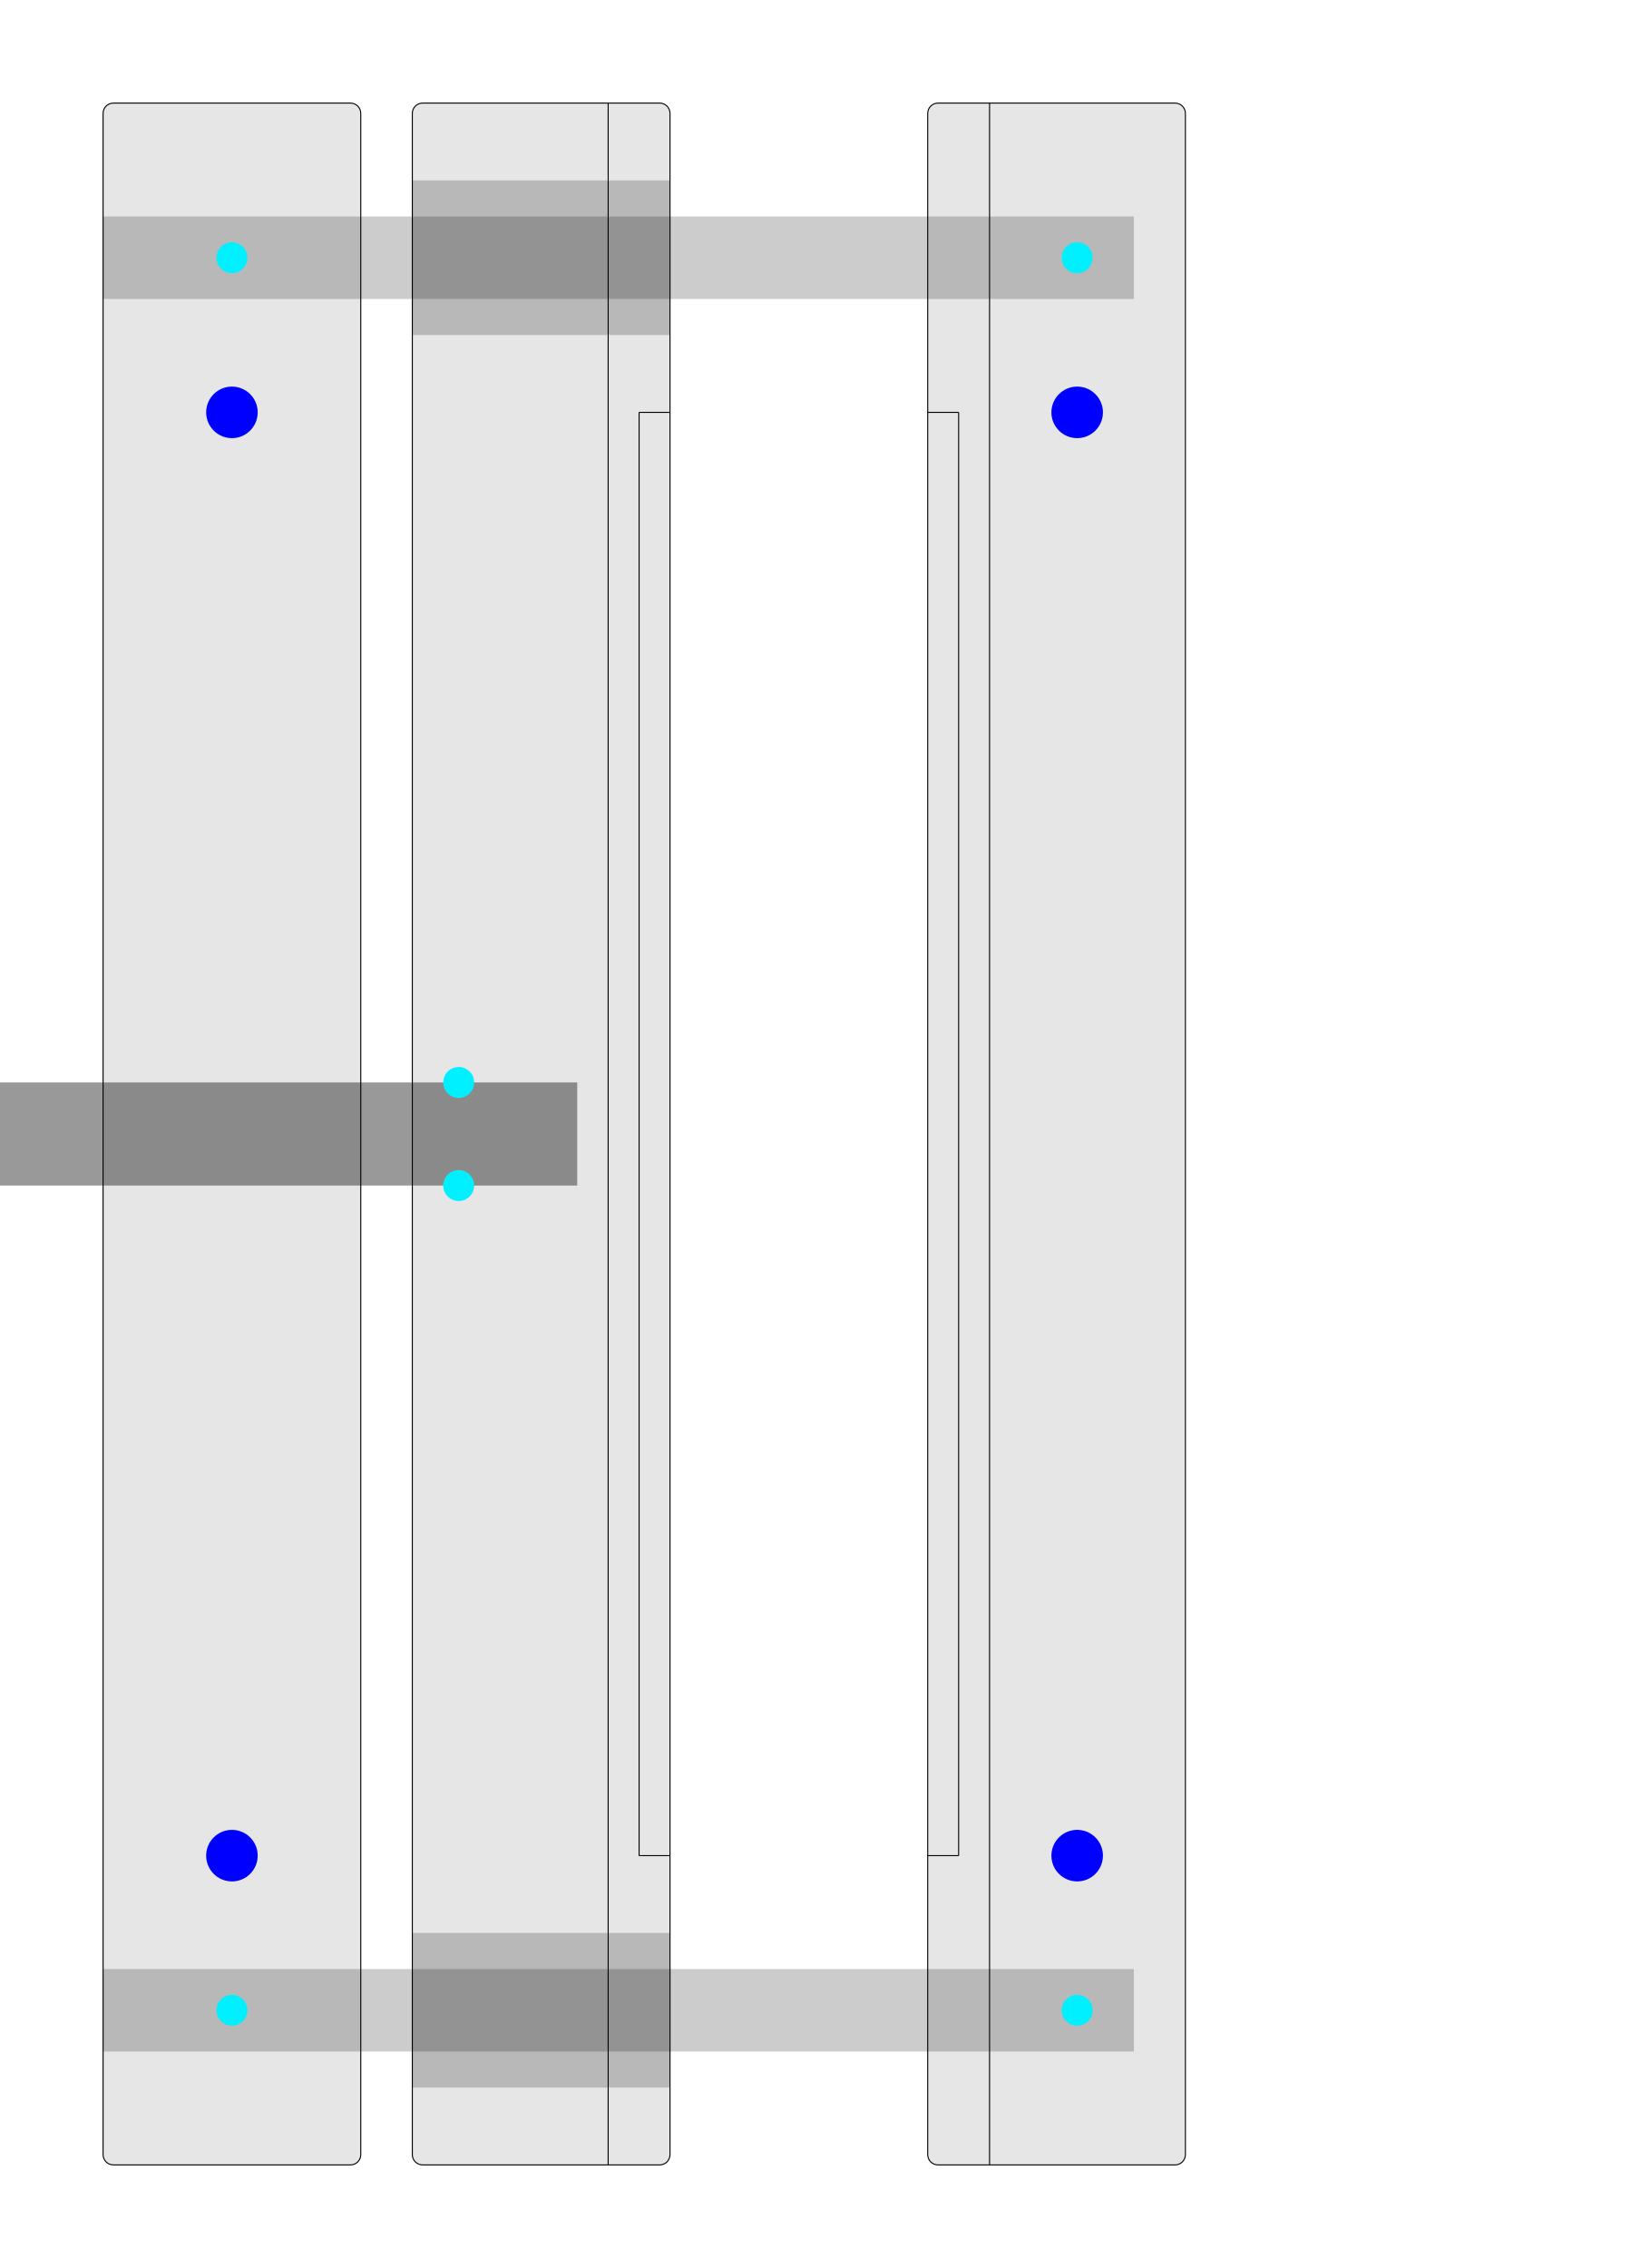
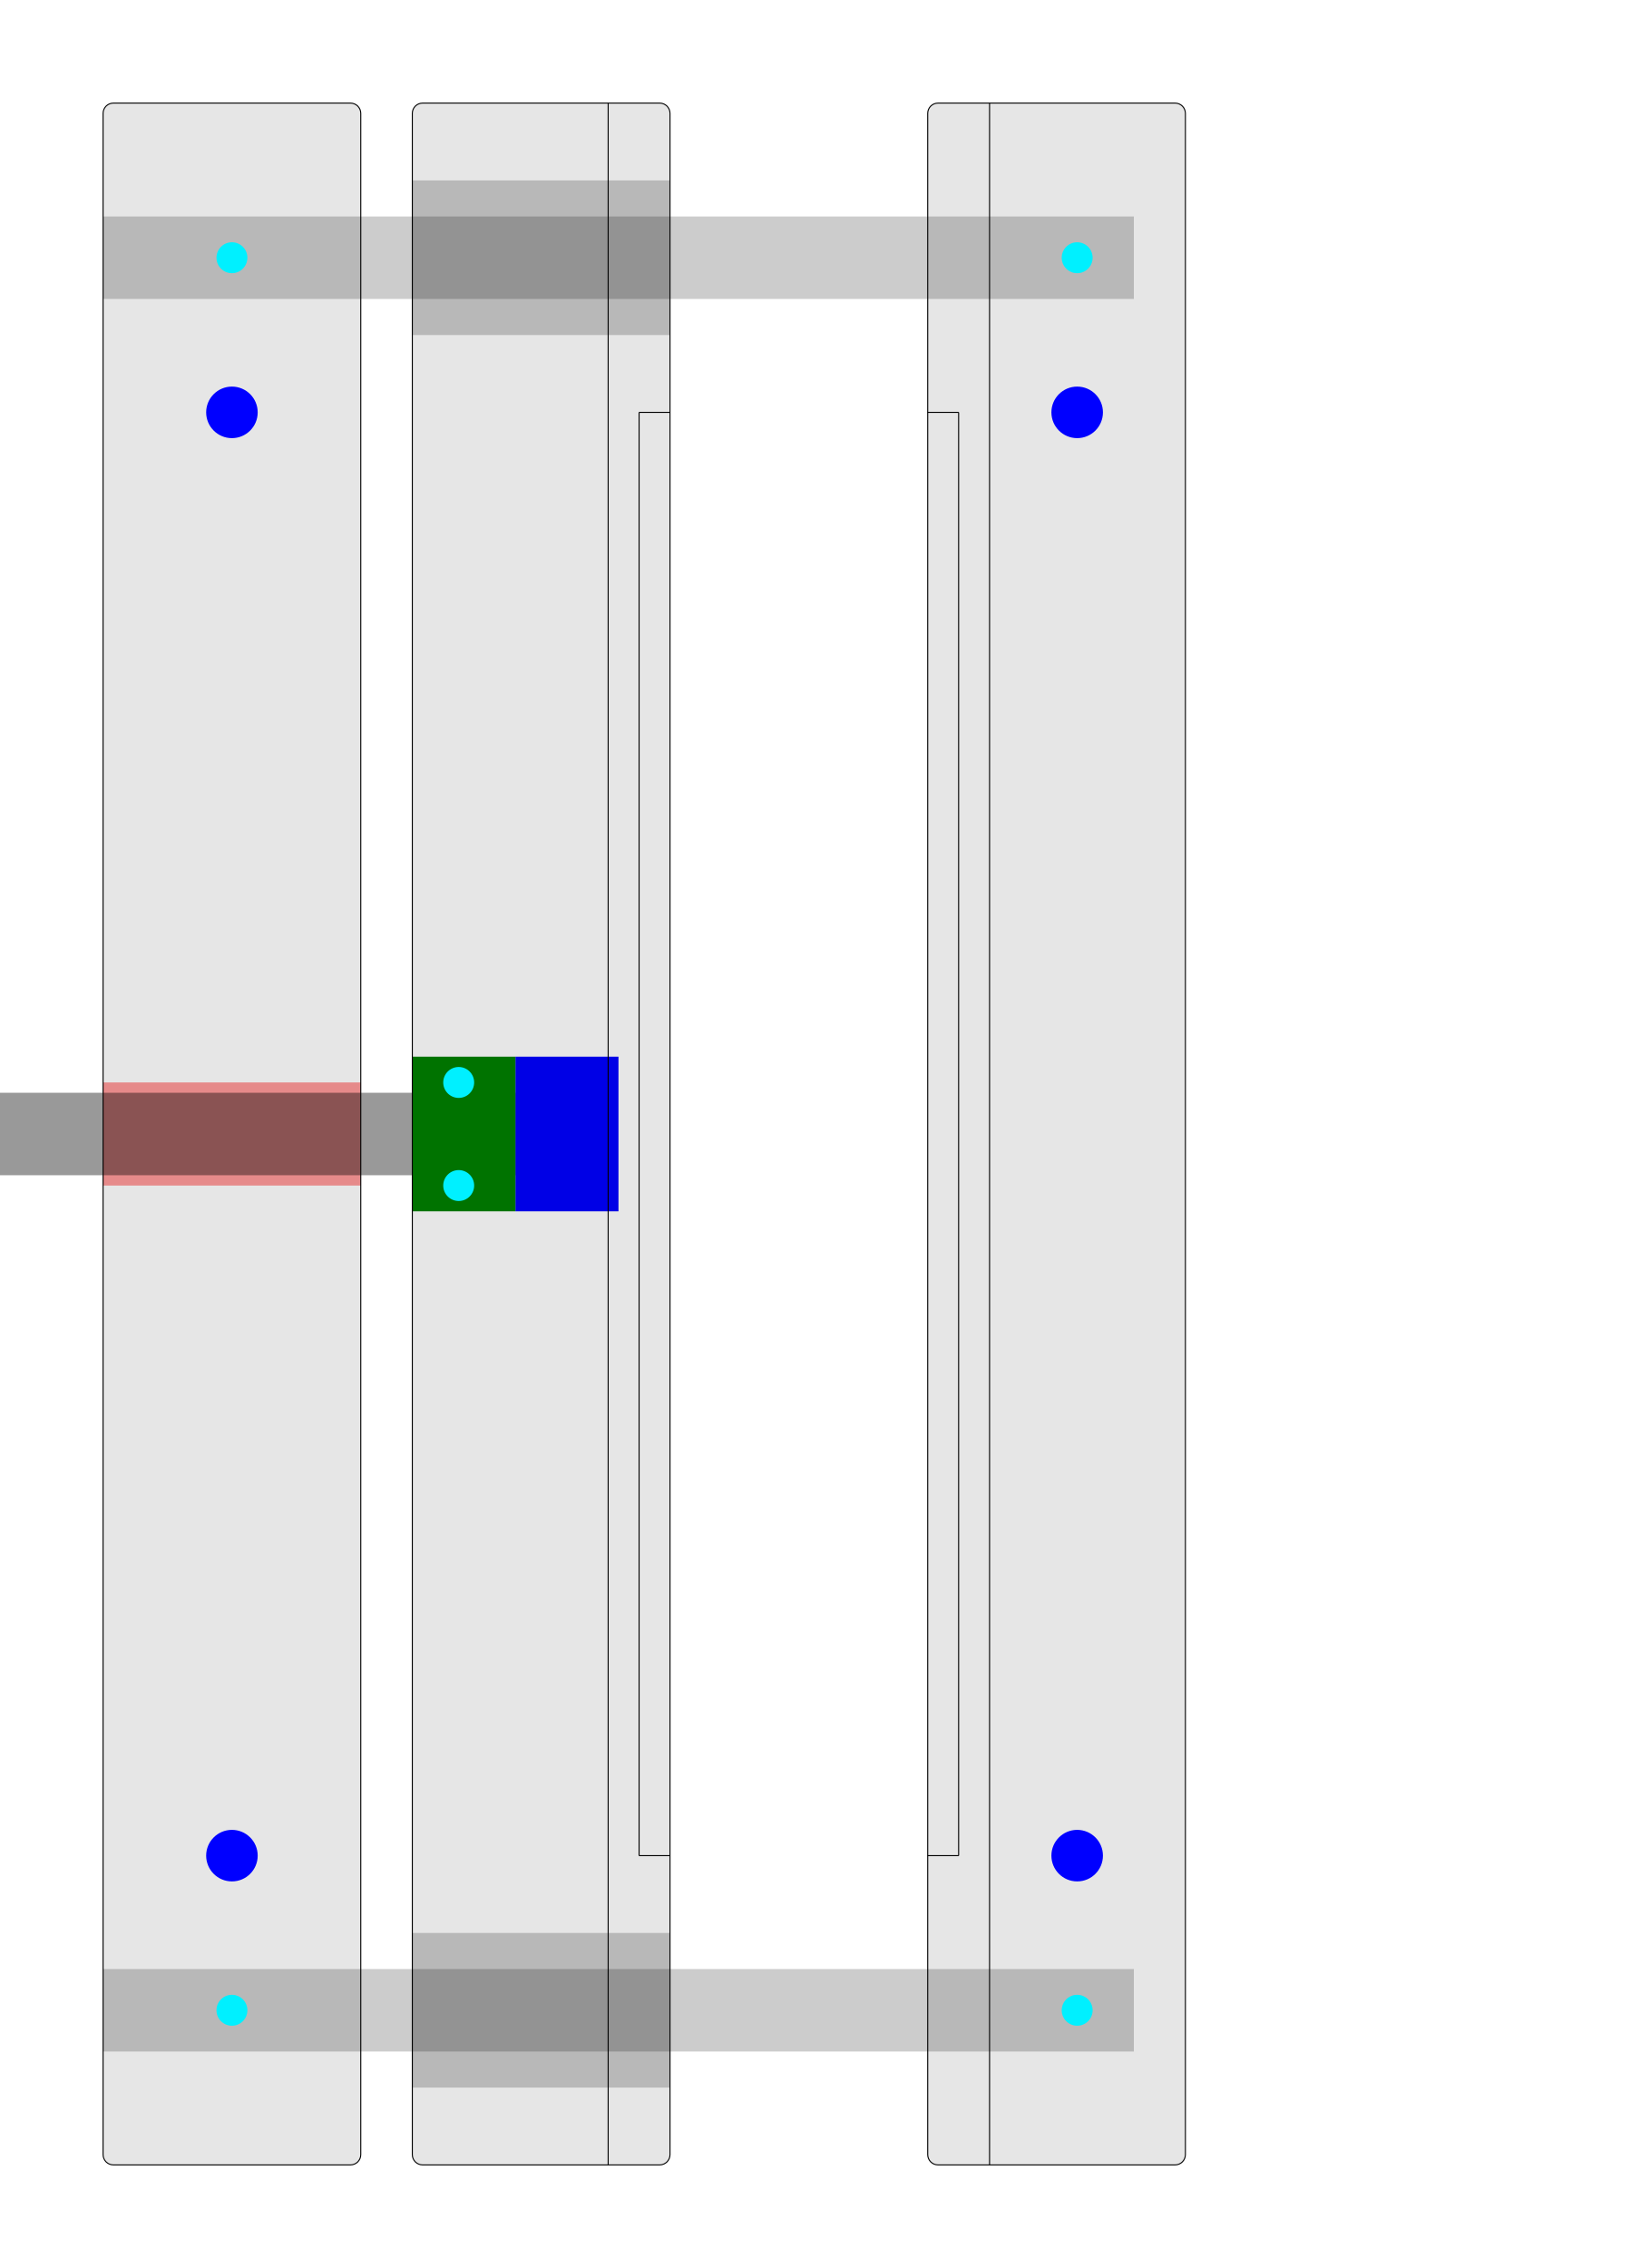
<svg xmlns="http://www.w3.org/2000/svg" version="1.1" width="160mm" height="220mm" viewBox="0 0 160 220" id="vise1-1419">
  <defs id="defs">
    <circle id="screw_3.0mm" style="fill:#00f0ff;fill-opacity:1" cx="0" cy="0" r="1.5" />
    <circle id="screw_5.0mm" style="fill:#0000ff;fill-opacity:1" cx="0" cy="0" r="2.5" />
    <circle id="shaft_8.0mm" style="fill:#008080;fill-opacity:1" cx="0" cy="0" r="4.0" />
    <circle id="shaft_bearing_15.0mm" style="fill:#808000;fill-opacity:1" cx="0" cy="0" r="7.5" />
    <circle id="backlash_item_hole_10.0mm" style="fill:#ff00ff;fill-opacity:1" cx="0" cy="0" r="5.0" />
    <circle id="backlash_item_screw_3.0mm" style="fill:#ff00ff;fill-opacity:1" cx="0" cy="0" r="1.5" />
    <circle id="backlash_item_screw_3.0mm_threaded" style="fill:#ff00ff;fill-opacity:1" cx="0" cy="0" r="1.25" />
  </defs>
  <g id="root" transform="translate(10,10)">
    <g id="oben">
      <rect id="shaft1" style="fill:black;fill-opacity:0.2" width="100" height="8" x="0" y="11" />
      <rect id="shaft2" style="fill:black;fill-opacity:0.2" width="100" height="8" x="0" y="181" />
-       <rect id="leadscrew" style="fill:black;fill-opacity:0.4" width="56" height="10" x="-10" y="95" />
+       <rect id="leadscrew_hole" style="fill:#ff0000;fill-opacity:0.4" width="25" height="10" x="0" y="95" />
+       <rect id="leadscrew" style="fill:black;fill-opacity:0.4" width="59" height="8" x="-10" y="96" />
+       <rect id="leadscrew_blocking_ring" x="40" y="92.5" width="10" height="15" style="fill:blue" />
+       <rect id="leadscrew_blocking_nut" x="30" y="92.5" width="10" height="15" style="fill:green" />
      <rect id="shaft1_bearing" style="fill:black;fill-opacity:0.2" width="25" height="15" x="30" y="7.5" />
      <rect id="shaft2_bearing" style="fill:black;fill-opacity:0.2" width="25" height="15" x="30" y="177.5" />
      <g id="part-1" transform="translate(0,0)">
        <rect id="part-l-bar" style="fill:black;fill-opacity:0.1;stroke-width:0.1;stroke:black" width="25" height="200" x="0" y="0" rx="1" ry="1" />
        <use href="#screw_5.0mm" id="part-l_screw_5.0mm_1" transform="translate(12.5,30)" />
        <use href="#screw_3.0mm" id="part-l_screw_3.0mm_2" transform="translate(12.5,15)" />
        <use href="#screw_3.0mm" id="part-l_screw_3.0mm_5" transform="translate(12.5,185)" />
        <use href="#screw_5.0mm" id="part-l_screw_5.0mm_6" transform="translate(12.5,170)" />
      </g>
      <g id="part-mid" transform="translate(30,0)">
        <rect id="part-mid" style="fill:black;fill-opacity:0.1;stroke-width:0.1;stroke:black" width="25" height="200" x="0" y="0" rx="1" ry="1" />
        <line id="part-mid-schlitz" style="fill:none;stroke-width:0.1;stroke:black" y1="0" x1="19" y2="200" x2="19" />
        <use href="#screw_3.0mm" id="part-mid_screw_3.0mm_1" transform="translate(4.5,95)" />
        <use href="#screw_3.0mm" id="part-mid_screw_3.0mm_2" transform="translate(4.5,105)" />
        <line id="part-mid-schlitz-inner" style="fill:none;stroke-width:0.1;stroke:black" x1="22" y1="30" x2="22" y2="170" />
        <line id="part-mid-schlitz-innerA" style="fill:none;stroke-width:0.1;stroke:black" x1="22" y1="30" x2="25" y2="30" />
        <line id="part-mid-schlitz-innerB" style="fill:none;stroke-width:0.1;stroke:black" x1="22" y1="170" x2="25" y2="170" />
      </g>
      <g id="part-2" transform="translate(80,0)">
        <rect id="part-2-bar" style="fill:black;;fill-opacity:0.1;stroke-width:0.1;stroke:black" width="25" height="200" x="0" y="0" rx="1" ry="1" />
        <line id="part-2-schlitz" style="fill:none;stroke-width:0.1;stroke:black" x1="6" y1="0" x2="6" y2="200" />
        <use href="#screw_5.0mm" id="part-2_screw_5.0mm_1" transform="translate(14.5,30)" />
        <use href="#screw_3.0mm" id="part-2_screw_3.0mm_2" transform="translate(14.5,15)" />
        <use href="#screw_3.0mm" id="part-2_screw_3.0mm_5" transform="translate(14.5,185)" />
        <use href="#screw_5.0mm" id="part-2_screw_5.0mm_6" transform="translate(14.5,170)" />
        <line id="part-2-schlitz-inner" style="fill:none;stroke-width:0.1;stroke:black" x1="3" y1="30" x2="3" y2="170" />
        <line id="part-2-schlitz-innerA" style="fill:none;stroke-width:0.1;stroke:black" x1="0" y1="30" x2="3" y2="30" />
        <line id="part-2-schlitz-innerB" style="fill:none;stroke-width:0.1;stroke:black" x1="0" y1="170" x2="3" y2="170" />
      </g>
    </g>
  </g>
</svg>
